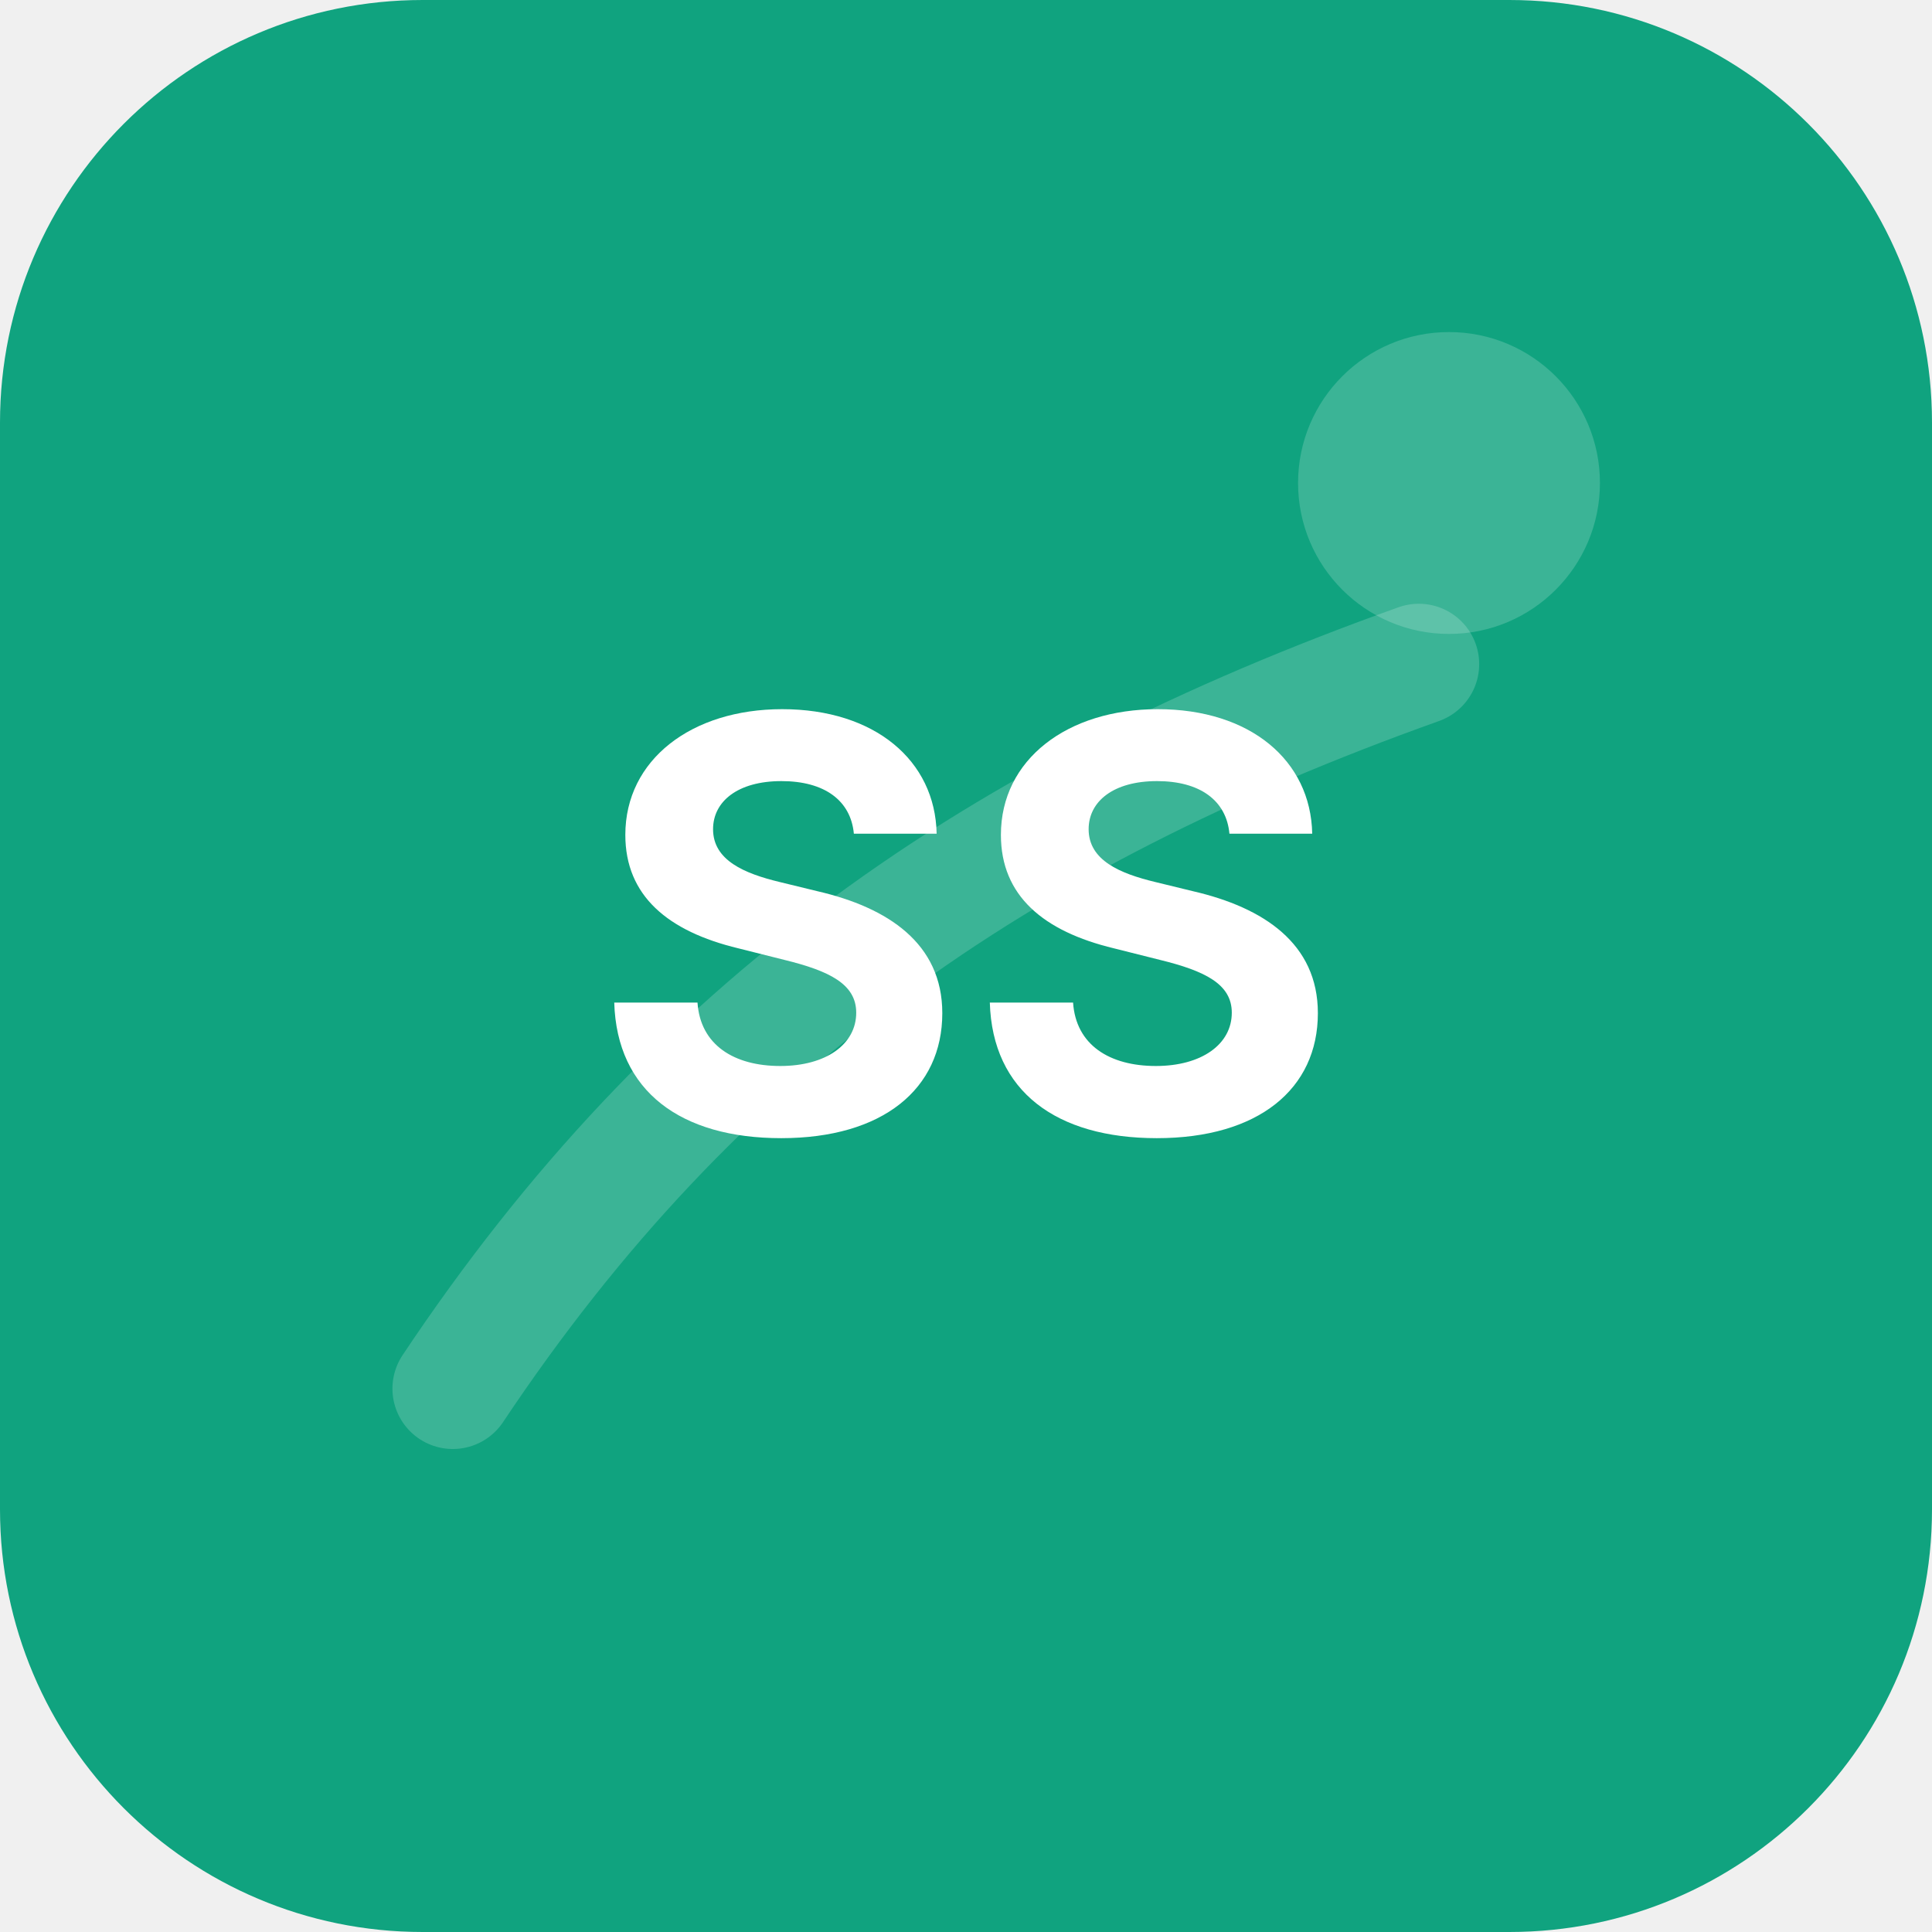
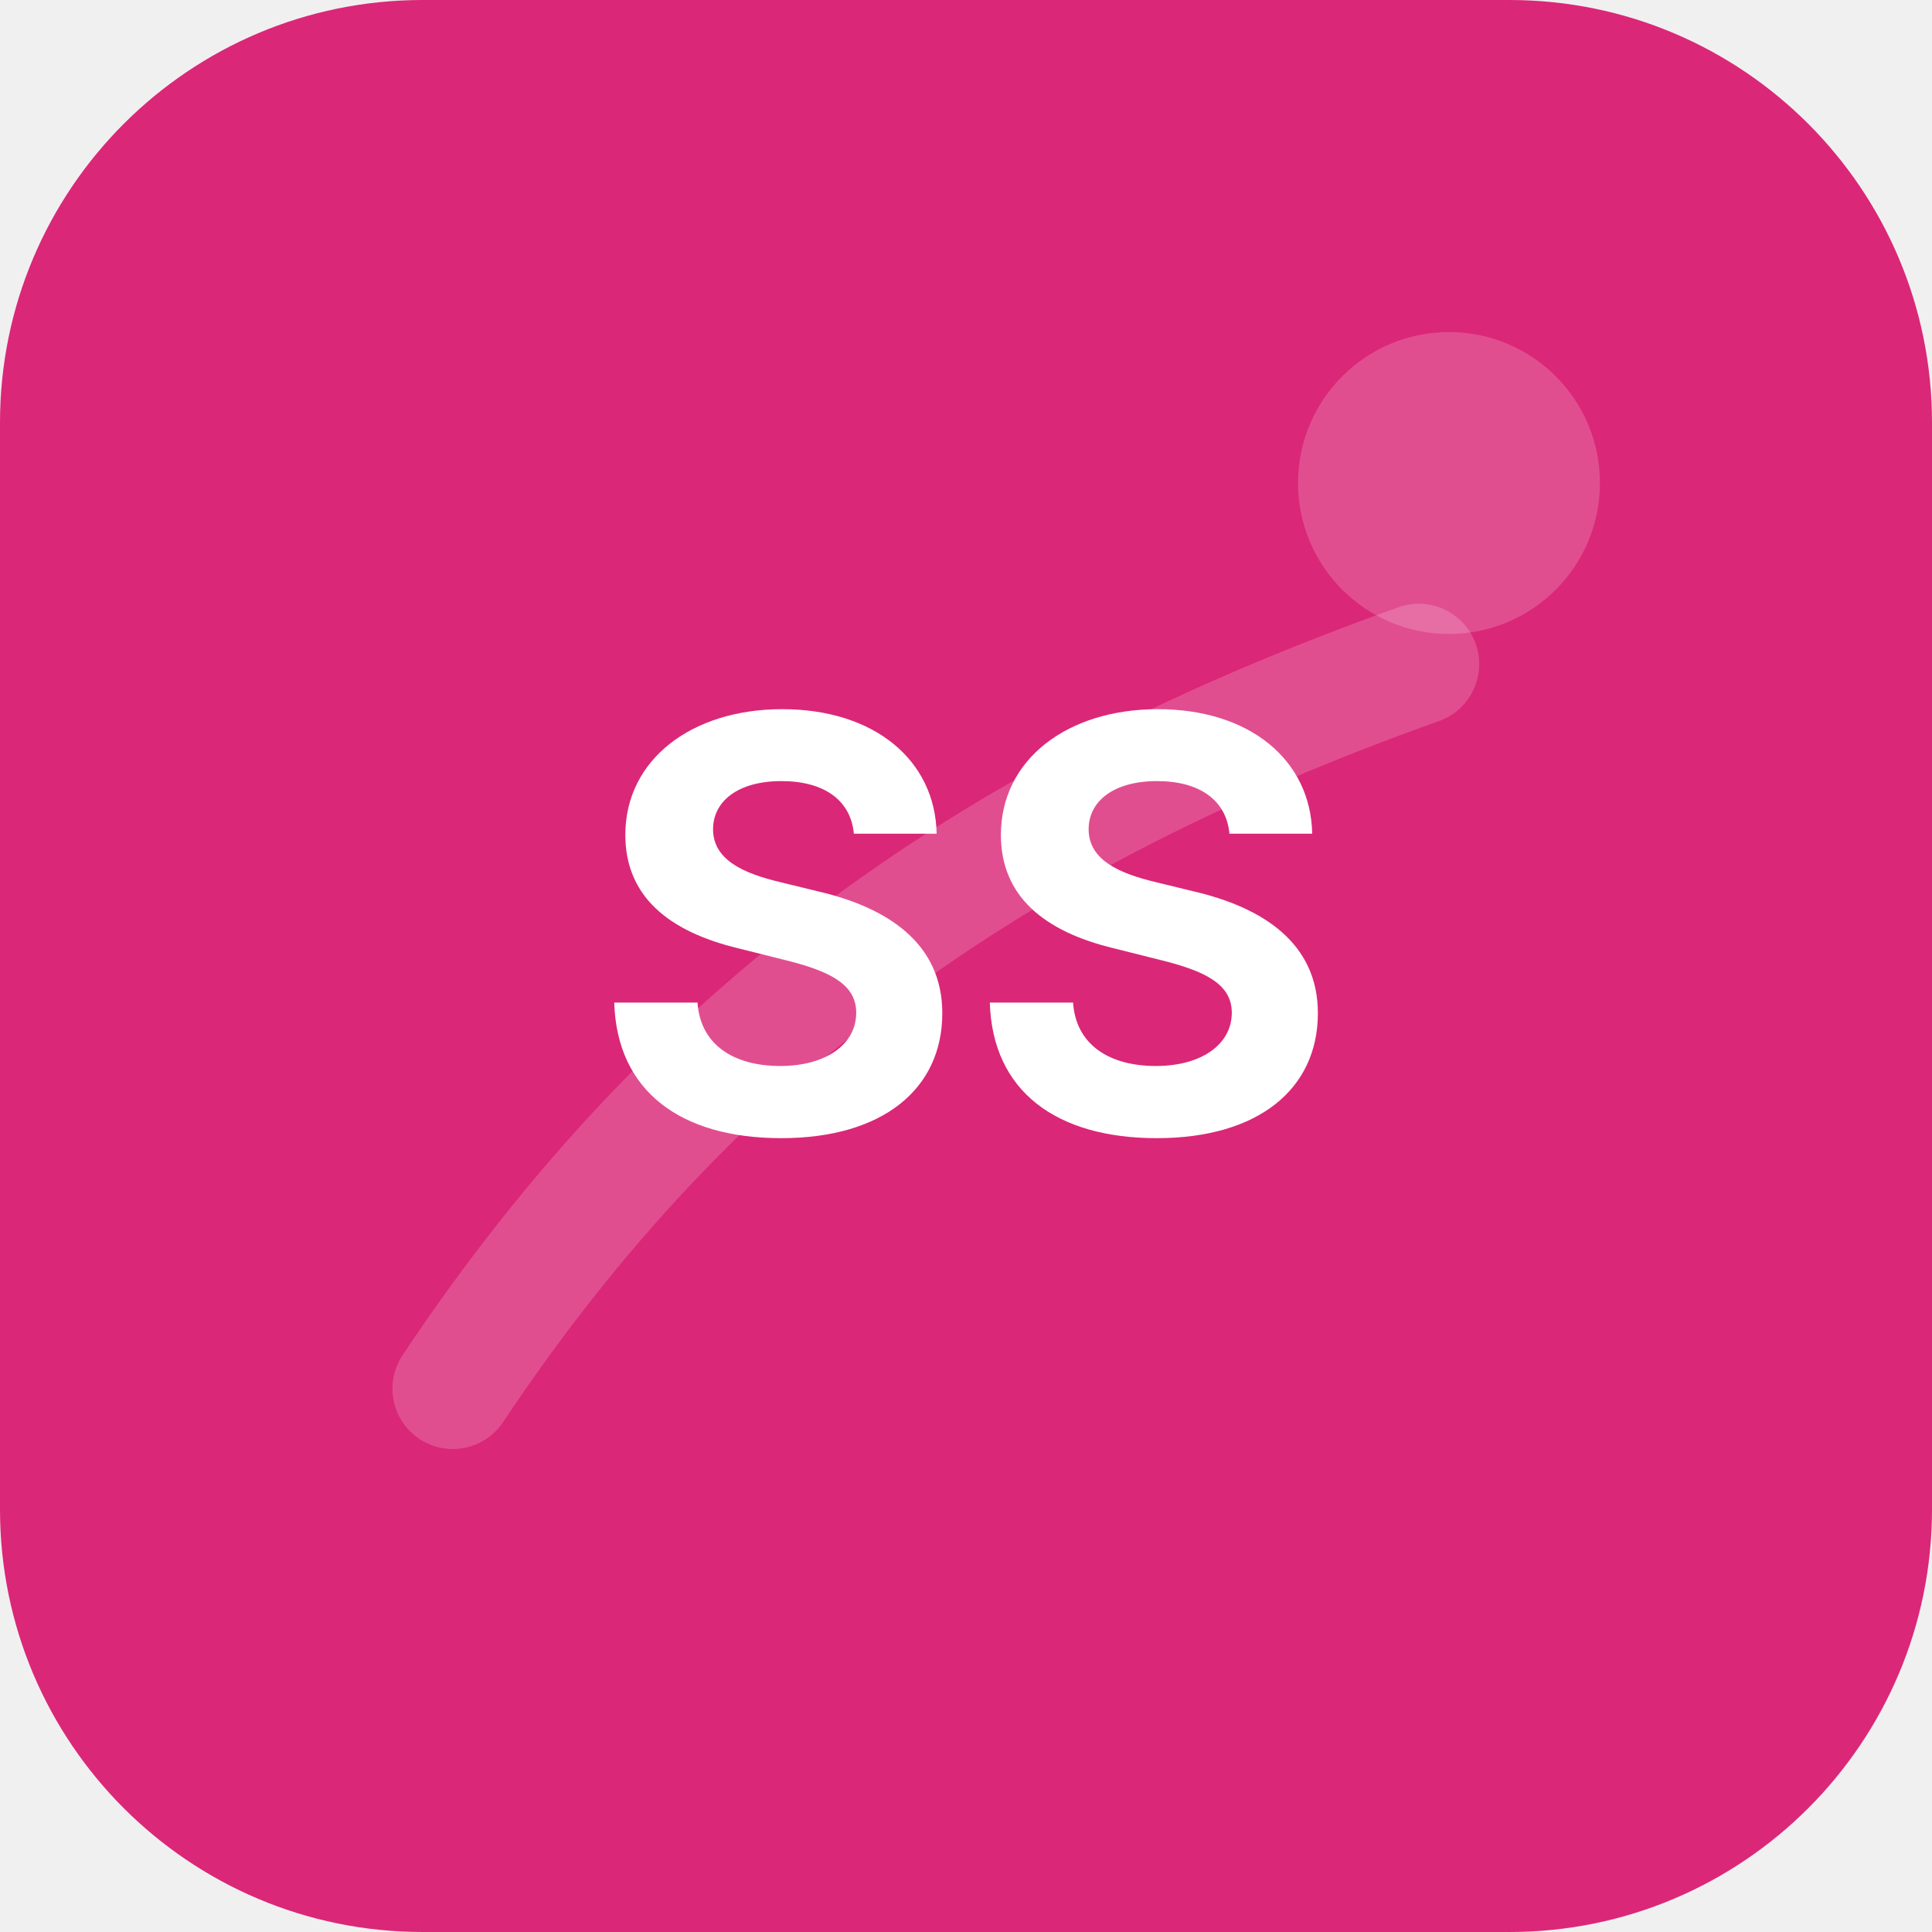
<svg xmlns="http://www.w3.org/2000/svg" width="128" height="128" viewBox="0 0 128 128" fill="none">
-   <rect width="128" height="128" rx="28" fill="#10A37F" />
+   <rect width="128" height="128" rx="28" fill="#DB2777" />
  <circle cx="96" cy="32" r="10" fill="white" fill-opacity="0.18" />
  <path d="M30 92C46 68 66 54 94 44" stroke="white" stroke-opacity="0.18" stroke-width="8" stroke-linecap="round" />
  <text x="64" y="75" text-anchor="middle" font-size="38" font-family="Inter, ui-sans-serif, system-ui, sans-serif" font-weight="700" fill="white">SS</text>
</svg>
